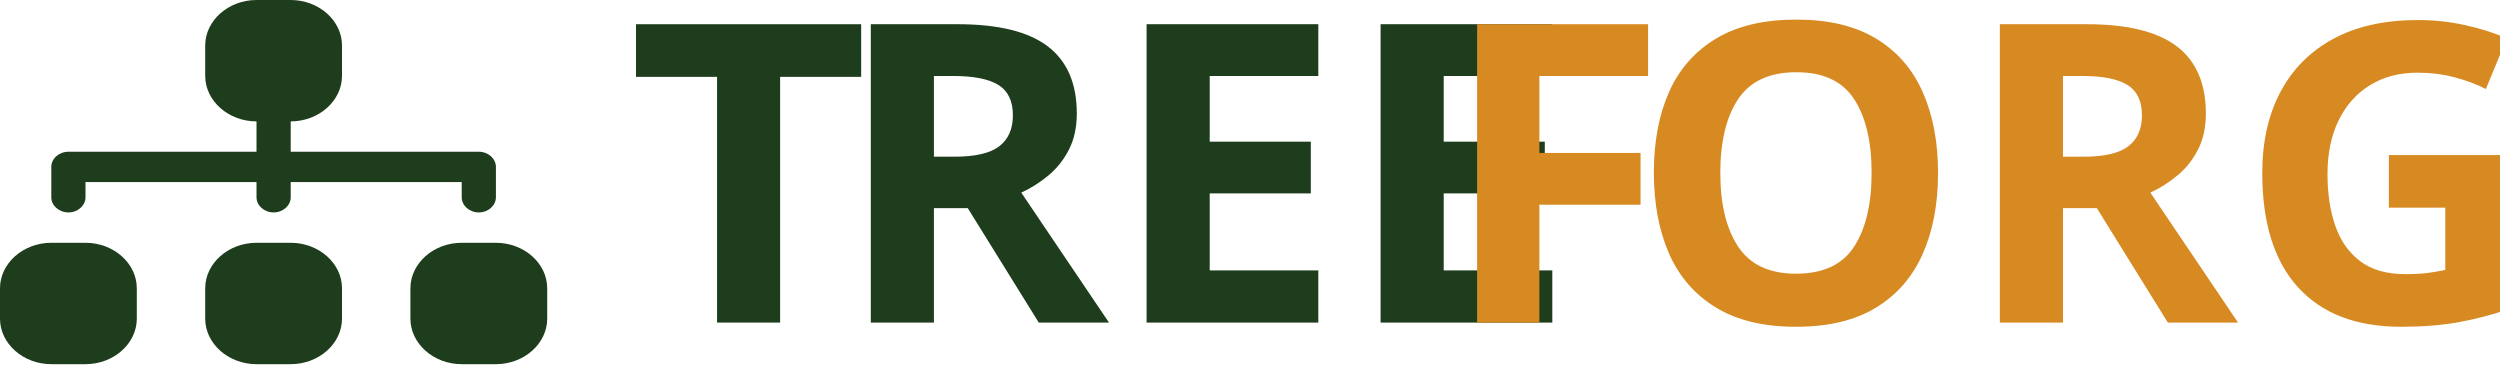
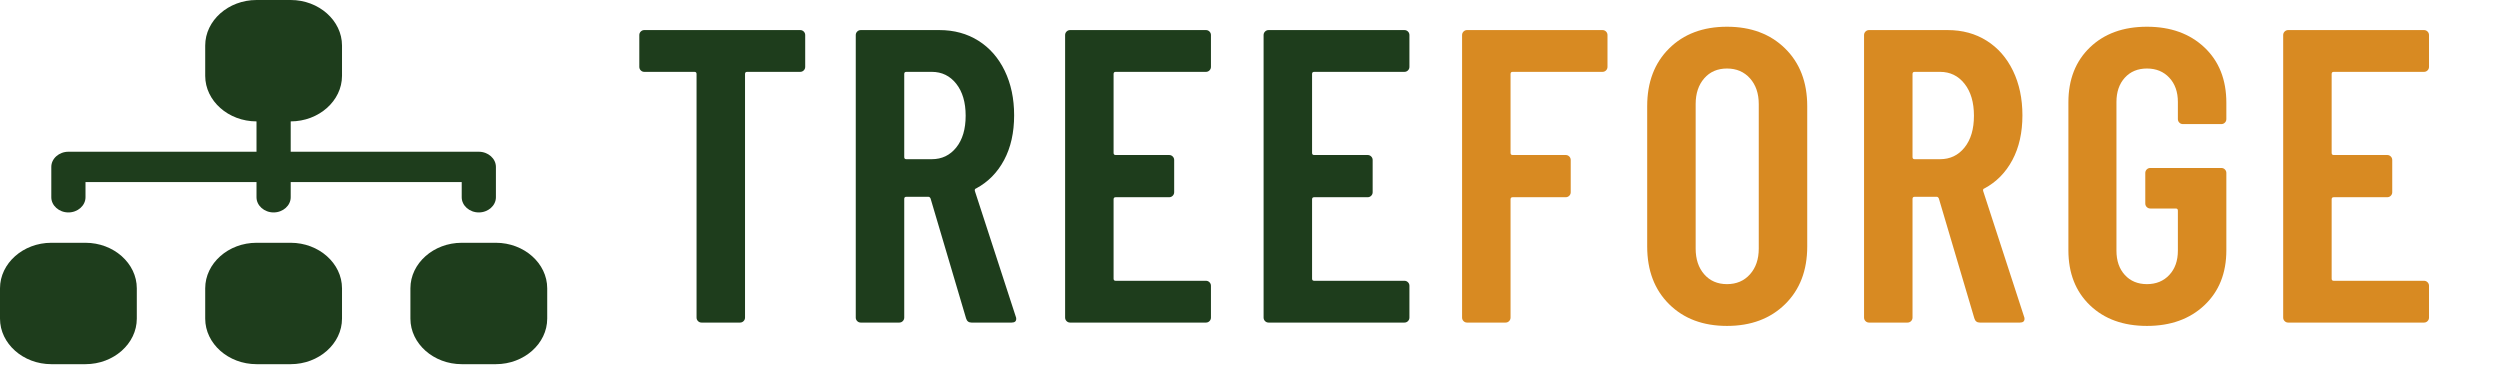
<svg xmlns="http://www.w3.org/2000/svg" width="100%" height="100%" viewBox="0 0 1396 204" version="1.1" xml:space="preserve" style="fill-rule:evenodd;clip-rule:evenodd;stroke-linejoin:round;stroke-miterlimit:2;">
  <path d="M114.587,25.419c-0,-13.946 12.929,-25.419 28.646,-25.419l19.098,0c15.718,0 28.647,11.473 28.647,25.419l-0,16.946c-0,13.947 -12.929,25.419 -28.647,25.419l0,16.946l105.038,0c5.233,0 9.549,3.83 9.549,8.474l-0,16.946c-0,4.643 -4.316,8.473 -9.549,8.473c-5.233,-0 -9.549,-3.83 -9.549,-8.473l-0,-8.473l-95.489,-0l0,8.473c0,4.643 -4.316,8.473 -9.549,8.473c-5.233,-0 -9.549,-3.83 -9.549,-8.473l0,-8.473l-95.489,-0l0,8.473c0,4.643 -4.316,8.473 -9.548,8.473c-5.233,-0 -9.549,-3.83 -9.549,-8.473l-0,-16.946c-0,-4.644 4.316,-8.474 9.549,-8.474l105.037,0l0,-16.946c-15.717,0 -28.646,-11.472 -28.646,-25.419l-0,-16.946Zm-114.587,135.569c-0,-13.947 12.929,-25.419 28.647,-25.419l19.097,-0c15.718,-0 28.647,11.472 28.647,25.419l0,16.946c0,13.947 -12.929,25.419 -28.647,25.419l-19.097,0c-15.718,0 -28.647,-11.472 -28.647,-25.419l-0,-16.946Zm114.587,-0c-0,-13.947 12.929,-25.419 28.646,-25.419l19.098,-0c15.718,-0 28.647,11.472 28.647,25.419l-0,16.946c-0,13.947 -12.929,25.419 -28.647,25.419l-19.098,0c-15.717,0 -28.646,-11.472 -28.646,-25.419l-0,-16.946Zm114.586,-0c0,-13.947 12.93,-25.419 28.647,-25.419l19.098,-0c15.717,-0 28.646,11.472 28.646,25.419l0,16.946c0,13.947 -12.929,25.419 -28.646,25.419l-19.098,0c-15.717,0 -28.647,-11.472 -28.647,-25.419l0,-16.946Z" style="fill:#1e3d1c;" />
-   <g transform="matrix(3.125,0,0,3.125,350.457,180.126)">
-     <text x="0px" y="0px" style="font-family:'BarlowCondensed-SemiBold', 'Barlow Condensed';font-weight:600;font-stretch:condensed;font-size:74.667px;fill:#1e3d1c;">T<tspan x="36.736px 74.144px 109.611px " y="0px 0px 0px ">REE</tspan>
-     </text>
-     <text x="145.077px" y="0px" style="font-family:'BarlowCondensed-SemiBold', 'Barlow Condensed';font-weight:600;font-stretch:condensed;font-size:74.667px;fill:#d88a22;">F<tspan x="179.051px 216.907px 254.315px 291.797px " y="0px 0px 0px 0px ">ORGE</tspan>
-     </text>
+   <g id="Logo-Kurven">
+     <path d="M446.824,16.793c0.778,-0 1.439,0.272 1.983,0.816c0.545,0.545 0.817,1.206 0.817,1.984l0,17.733c0,0.778 -0.272,1.439 -0.817,1.983c-0.544,0.545 -1.205,0.817 -1.983,0.817l-29.633,-0c-0.778,-0 -1.167,0.389 -1.167,1.167l0,136.033c0,0.778 -0.272,1.439 -0.817,1.983c-0.544,0.545 -1.205,0.817 -1.983,0.817l-21.467,-0c-0.777,-0 -1.439,-0.272 -1.983,-0.817c-0.544,-0.544 -0.817,-1.205 -0.817,-1.983l0,-136.033c0,-0.778 -0.389,-1.167 -1.166,-1.167l-28,-0c-0.778,-0 -1.439,-0.272 -1.984,-0.817c-0.544,-0.544 -0.816,-1.205 -0.816,-1.983l-0,-17.733c-0,-0.778 0.272,-1.439 0.816,-1.984c0.545,-0.544 1.206,-0.816 1.984,-0.816l87.033,-0Z" style="fill:#1e3d1c;fill-rule:nonzero;" />
+     <path d="M542.491,180.126c-1.556,-0 -2.567,-0.778 -3.034,-2.333l-19.833,-66.967c-0.311,-0.622 -0.7,-0.933 -1.167,-0.933l-12.366,-0c-0.778,-0 -1.167,0.389 -1.167,1.166l0,66.267c0,0.778 -0.272,1.439 -0.817,1.983c-0.544,0.545 -1.205,0.817 -1.983,0.817l-21.467,-0c-0.777,-0 -1.439,-0.272 -1.983,-0.817c-0.544,-0.544 -0.817,-1.205 -0.817,-1.983l0,-157.733c0,-0.778 0.273,-1.439 0.817,-1.984c0.544,-0.544 1.206,-0.816 1.983,-0.816l43.867,-0c8.244,-0 15.517,1.983 21.817,5.95c6.3,3.966 11.2,9.566 14.7,16.8c3.5,7.233 5.25,15.516 5.25,24.85c-0,9.644 -1.867,17.966 -5.6,24.966c-3.734,7 -8.945,12.289 -15.634,15.867c-0.622,0.156 -0.855,0.622 -0.7,1.4l22.867,70.233c0.156,0.311 0.233,0.7 0.233,1.167c0,1.4 -0.855,2.1 -2.566,2.1l-22.4,-0Zm-36.4,-140c-0.778,-0 -1.167,0.389 -1.167,1.167l0,46.433c0,0.778 0.389,1.167 1.167,1.167l14.233,-0c5.6,-0 10.15,-2.178 13.65,-6.534c3.5,-4.355 5.25,-10.266 5.25,-17.733c0,-7.467 -1.75,-13.417 -5.25,-17.85c-3.5,-4.433 -8.05,-6.65 -13.65,-6.65l-14.233,-0Z" style="fill:#1e3d1c;fill-rule:nonzero;" />
+     <path d="M676.191,37.326c-0,0.778 -0.273,1.439 -0.817,1.983c-0.544,0.545 -1.206,0.817 -1.983,0.817l-50.4,-0c-0.778,-0 -1.167,0.389 -1.167,1.167l0,44.1c0,0.777 0.389,1.166 1.167,1.166l29.866,0c0.778,0 1.439,0.273 1.984,0.817c0.544,0.544 0.816,1.206 0.816,1.983l0,17.967c0,0.778 -0.272,1.439 -0.816,1.983c-0.545,0.545 -1.206,0.817 -1.984,0.817l-29.866,-0c-0.778,-0 -1.167,0.389 -1.167,1.167l0,44.333c0,0.778 0.389,1.167 1.167,1.167l50.4,-0c0.777,-0 1.439,0.272 1.983,0.816c0.544,0.545 0.817,1.206 0.817,1.984l-0,17.733c-0,0.778 -0.273,1.439 -0.817,1.983c-0.544,0.545 -1.206,0.817 -1.983,0.817l-75.834,-0c-0.777,-0 -1.439,-0.272 -1.983,-0.817c-0.544,-0.544 -0.817,-1.205 -0.817,-1.983l0,-157.733c0,-0.778 0.273,-1.439 0.817,-1.984c0.544,-0.544 1.206,-0.816 1.983,-0.816l75.834,-0c0.777,-0 1.439,0.272 1.983,0.816c0.544,0.545 0.817,1.206 0.817,1.984l-0,17.733Z" style="fill:#1e3d1c;fill-rule:nonzero;" />
+     <path d="M787.024,37.326c0,0.778 -0.272,1.439 -0.817,1.983c-0.544,0.545 -1.205,0.817 -1.983,0.817l-50.4,-0c-0.778,-0 -1.167,0.389 -1.167,1.167l0,44.1c0,0.777 0.389,1.166 1.167,1.166l29.867,0c0.777,0 1.439,0.273 1.983,0.817c0.544,0.544 0.817,1.206 0.817,1.983l-0,17.967c-0,0.778 -0.273,1.439 -0.817,1.983c-0.544,0.545 -1.206,0.817 -1.983,0.817l-29.867,-0c-0.778,-0 -1.167,0.389 -1.167,1.167l0,44.333c0,0.778 0.389,1.167 1.167,1.167l50.4,-0c0.778,-0 1.439,0.272 1.983,0.816c0.545,0.545 0.817,1.206 0.817,1.984l0,17.733c0,0.778 -0.272,1.439 -0.817,1.983c-0.544,0.545 -1.205,0.817 -1.983,0.817l-75.833,-0c-0.778,-0 -1.439,-0.272 -1.984,-0.817c-0.544,-0.544 -0.816,-1.205 -0.816,-1.983l-0,-157.733c-0,-0.778 0.272,-1.439 0.816,-1.984c0.545,-0.544 1.206,-0.816 1.984,-0.816l75.833,-0c0.778,-0 1.439,0.272 1.983,0.816c0.545,0.545 0.817,1.206 0.817,1.984l0,17.733Z" style="fill:#1e3d1c;fill-rule:nonzero;" />
+     <path d="M897.624,37.326c0,0.778 -0.272,1.439 -0.817,1.983c-0.544,0.545 -1.205,0.817 -1.983,0.817l-50.167,-0c-0.777,-0 -1.166,0.389 -1.166,1.167l-0,44.1c-0,0.777 0.389,1.166 1.166,1.166l29.634,0c0.777,0 1.439,0.273 1.983,0.817c0.544,0.544 0.817,1.206 0.817,1.983l-0,17.967c-0,0.778 -0.273,1.439 -0.817,1.983c-0.544,0.545 -1.206,0.817 -1.983,0.817l-29.634,-0c-0.777,-0 -1.166,0.389 -1.166,1.167l-0,66.033c-0,0.778 -0.273,1.439 -0.817,1.983c-0.544,0.545 -1.206,0.817 -1.983,0.817l-21.467,-0c-0.778,-0 -1.439,-0.272 -1.983,-0.817c-0.545,-0.544 -0.817,-1.205 -0.817,-1.983l0,-157.733c0,-0.778 0.272,-1.439 0.817,-1.984c0.544,-0.544 1.205,-0.816 1.983,-0.816l75.6,-0c0.778,-0 1.439,0.272 1.983,0.816c0.545,0.545 0.817,1.206 0.817,1.984l0,17.733Z" style="fill:#d88a22;fill-rule:nonzero;" />
+     <path d="M964.357,181.993c-13.377,-0 -24.15,-4.045 -32.316,-12.134c-8.167,-8.089 -12.25,-18.822 -12.25,-32.2l-0,-78.4c-0,-13.377 4.083,-24.111 12.25,-32.2c8.166,-8.089 18.939,-12.133 32.316,-12.133c13.378,-0 24.189,4.044 32.434,12.133c8.244,8.089 12.366,18.823 12.366,32.2l0,78.4c0,13.378 -4.122,24.111 -12.366,32.2c-8.245,8.089 -19.056,12.134 -32.434,12.134Zm0,-23.334c5.289,0 9.567,-1.827 12.834,-5.483c3.266,-3.656 4.9,-8.439 4.9,-14.35l-0,-80.733c-0,-5.911 -1.634,-10.695 -4.9,-14.35c-3.267,-3.656 -7.545,-5.484 -12.834,-5.484c-5.289,0 -9.527,1.828 -12.716,5.484c-3.189,3.655 -4.784,8.439 -4.784,14.35l0,80.733c0,5.911 1.595,10.694 4.784,14.35c3.189,3.656 7.427,5.483 12.716,5.483Z" style="fill:#d88a22;fill-rule:nonzero;" />
+     <path d="M1105.52,180.126c-1.556,-0 -2.567,-0.778 -3.033,-2.333l-19.834,-66.967c-0.311,-0.622 -0.7,-0.933 -1.166,-0.933l-12.367,-0c-0.778,-0 -1.167,0.389 -1.167,1.166l0,66.267c0,0.778 -0.272,1.439 -0.816,1.983c-0.545,0.545 -1.206,0.817 -1.984,0.817l-21.466,-0c-0.778,-0 -1.439,-0.272 -1.984,-0.817c-0.544,-0.544 -0.816,-1.205 -0.816,-1.983l-0,-157.733c-0,-0.778 0.272,-1.439 0.816,-1.984c0.545,-0.544 1.206,-0.816 1.984,-0.816l43.866,-0c8.245,-0 15.517,1.983 21.817,5.95c6.3,3.966 11.2,9.566 14.7,16.8c3.5,7.233 5.25,15.516 5.25,24.85c0,9.644 -1.867,17.966 -5.6,24.966c-3.733,7 -8.944,12.289 -15.633,15.867c-0.623,0.156 -0.856,0.622 -0.7,1.4l22.866,70.233c0.156,0.311 0.234,0.7 0.234,1.167c-0,1.4 -0.856,2.1 -2.567,2.1l-22.4,-0Zm-36.4,-140c-0.778,-0 -1.167,0.389 -1.167,1.167l0,46.433c0,0.778 0.389,1.167 1.167,1.167l14.233,-0c5.6,-0 10.15,-2.178 13.65,-6.534c3.5,-4.355 5.25,-10.266 5.25,-17.733c0,-7.467 -1.75,-13.417 -5.25,-17.85c-3.5,-4.433 -8.05,-6.65 -13.65,-6.65l-14.233,-0Z" style="fill:#d88a22;fill-rule:nonzero;" />
+     <path d="M1198.86,181.993c-13.222,-0 -23.839,-3.85 -31.85,-11.55c-8.011,-7.7 -12.016,-17.928 -12.016,-30.684l-0,-82.6c-0,-12.755 4.005,-22.983 12.016,-30.683c8.011,-7.7 18.628,-11.55 31.85,-11.55c13.223,-0 23.917,3.85 32.084,11.55c8.166,7.7 12.25,18.006 12.25,30.917l-0,9.1c-0,0.777 -0.273,1.439 -0.817,1.983c-0.544,0.544 -1.206,0.817 -1.983,0.817l-21.467,-0c-0.778,-0 -1.439,-0.273 -1.983,-0.817c-0.545,-0.544 -0.817,-1.206 -0.817,-1.983l0,-9.567c0,-5.6 -1.594,-10.111 -4.783,-13.533c-3.189,-3.423 -7.35,-5.134 -12.484,-5.134c-5.133,0 -9.255,1.711 -12.366,5.134c-3.111,3.422 -4.667,7.933 -4.667,13.533l0,83.067c0,5.6 1.556,10.111 4.667,13.533c3.111,3.422 7.233,5.133 12.366,5.133c5.134,0 9.295,-1.711 12.484,-5.133c3.189,-3.422 4.783,-7.933 4.783,-13.533l0,-22.4c0,-0.778 -0.389,-1.167 -1.167,-1.167l-14.233,-0c-0.778,-0 -1.439,-0.272 -1.983,-0.817c-0.545,-0.544 -0.817,-1.205 -0.817,-1.983l0,-17.033c0,-0.778 0.272,-1.439 0.817,-1.984c0.544,-0.544 1.205,-0.816 1.983,-0.816l39.667,-0c0.777,-0 1.439,0.272 1.983,0.816c0.544,0.545 0.817,1.206 0.817,1.984l-0,43.166c-0,12.756 -4.084,22.984 -12.25,30.684c-8.167,7.7 -18.861,11.55 -32.084,11.55Z" style="fill:#d88a22;fill-rule:nonzero;" />
+     <path d="M1356.36,37.326c0,0.778 -0.272,1.439 -0.816,1.983c-0.545,0.545 -1.206,0.817 -1.984,0.817l-50.4,-0c-0.777,-0 -1.166,0.389 -1.166,1.167l-0,44.1c-0,0.777 0.389,1.166 1.166,1.166l29.867,0c0.778,0 1.439,0.273 1.983,0.817c0.545,0.544 0.817,1.206 0.817,1.983l0,17.967c0,0.778 -0.272,1.439 -0.817,1.983c-0.544,0.545 -1.205,0.817 -1.983,0.817l-29.867,-0c-0.777,-0 -1.166,0.389 -1.166,1.167l-0,44.333c-0,0.778 0.389,1.167 1.166,1.167l50.4,-0c0.778,-0 1.439,0.272 1.984,0.816c0.544,0.545 0.816,1.206 0.816,1.984l0,17.733c0,0.778 -0.272,1.439 -0.816,1.983c-0.545,0.545 -1.206,0.817 -1.984,0.817l-75.833,-0c-0.778,-0 -1.439,-0.272 -1.983,-0.817c-0.545,-0.544 -0.817,-1.205 -0.817,-1.983l0,-157.733c0,-0.778 0.272,-1.439 0.817,-1.984c0.544,-0.544 1.205,-0.816 1.983,-0.816l75.833,-0c0.778,-0 1.439,0.272 1.984,0.816c0.544,0.545 0.816,1.206 0.816,1.984l0,17.733Z" style="fill:#d88a22;fill-rule:nonzero;" />
  </g>
</svg>
